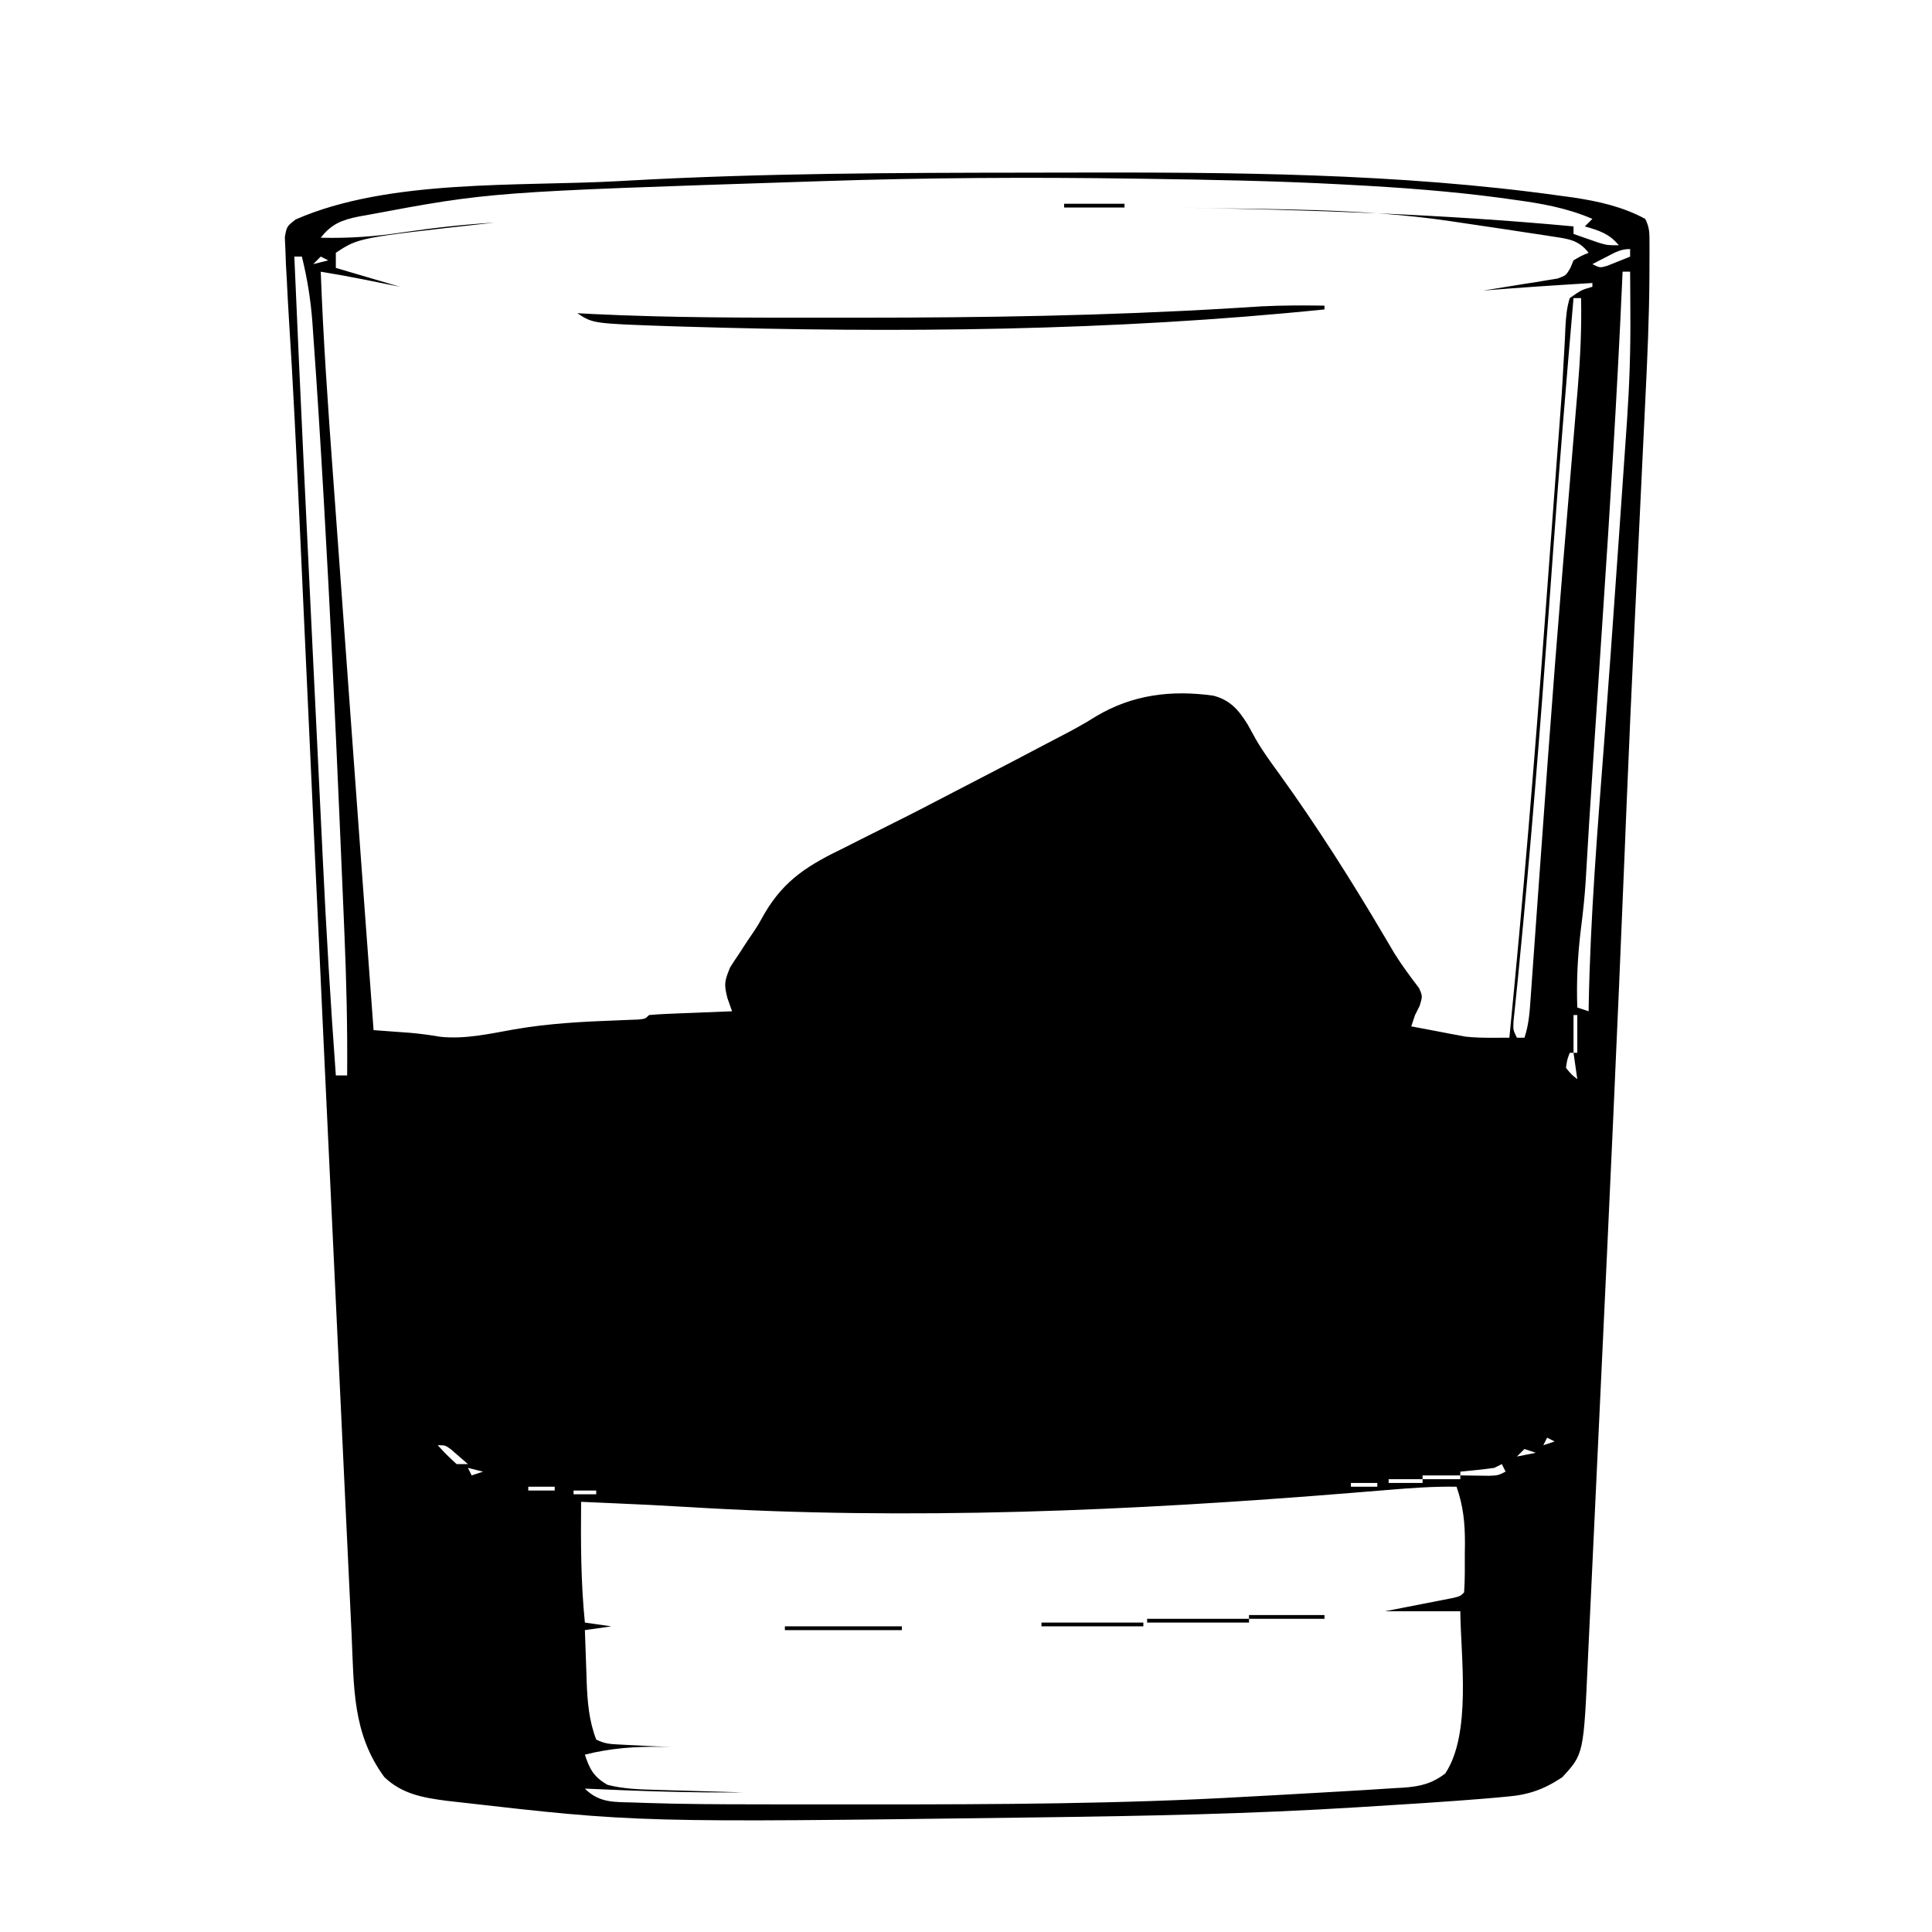
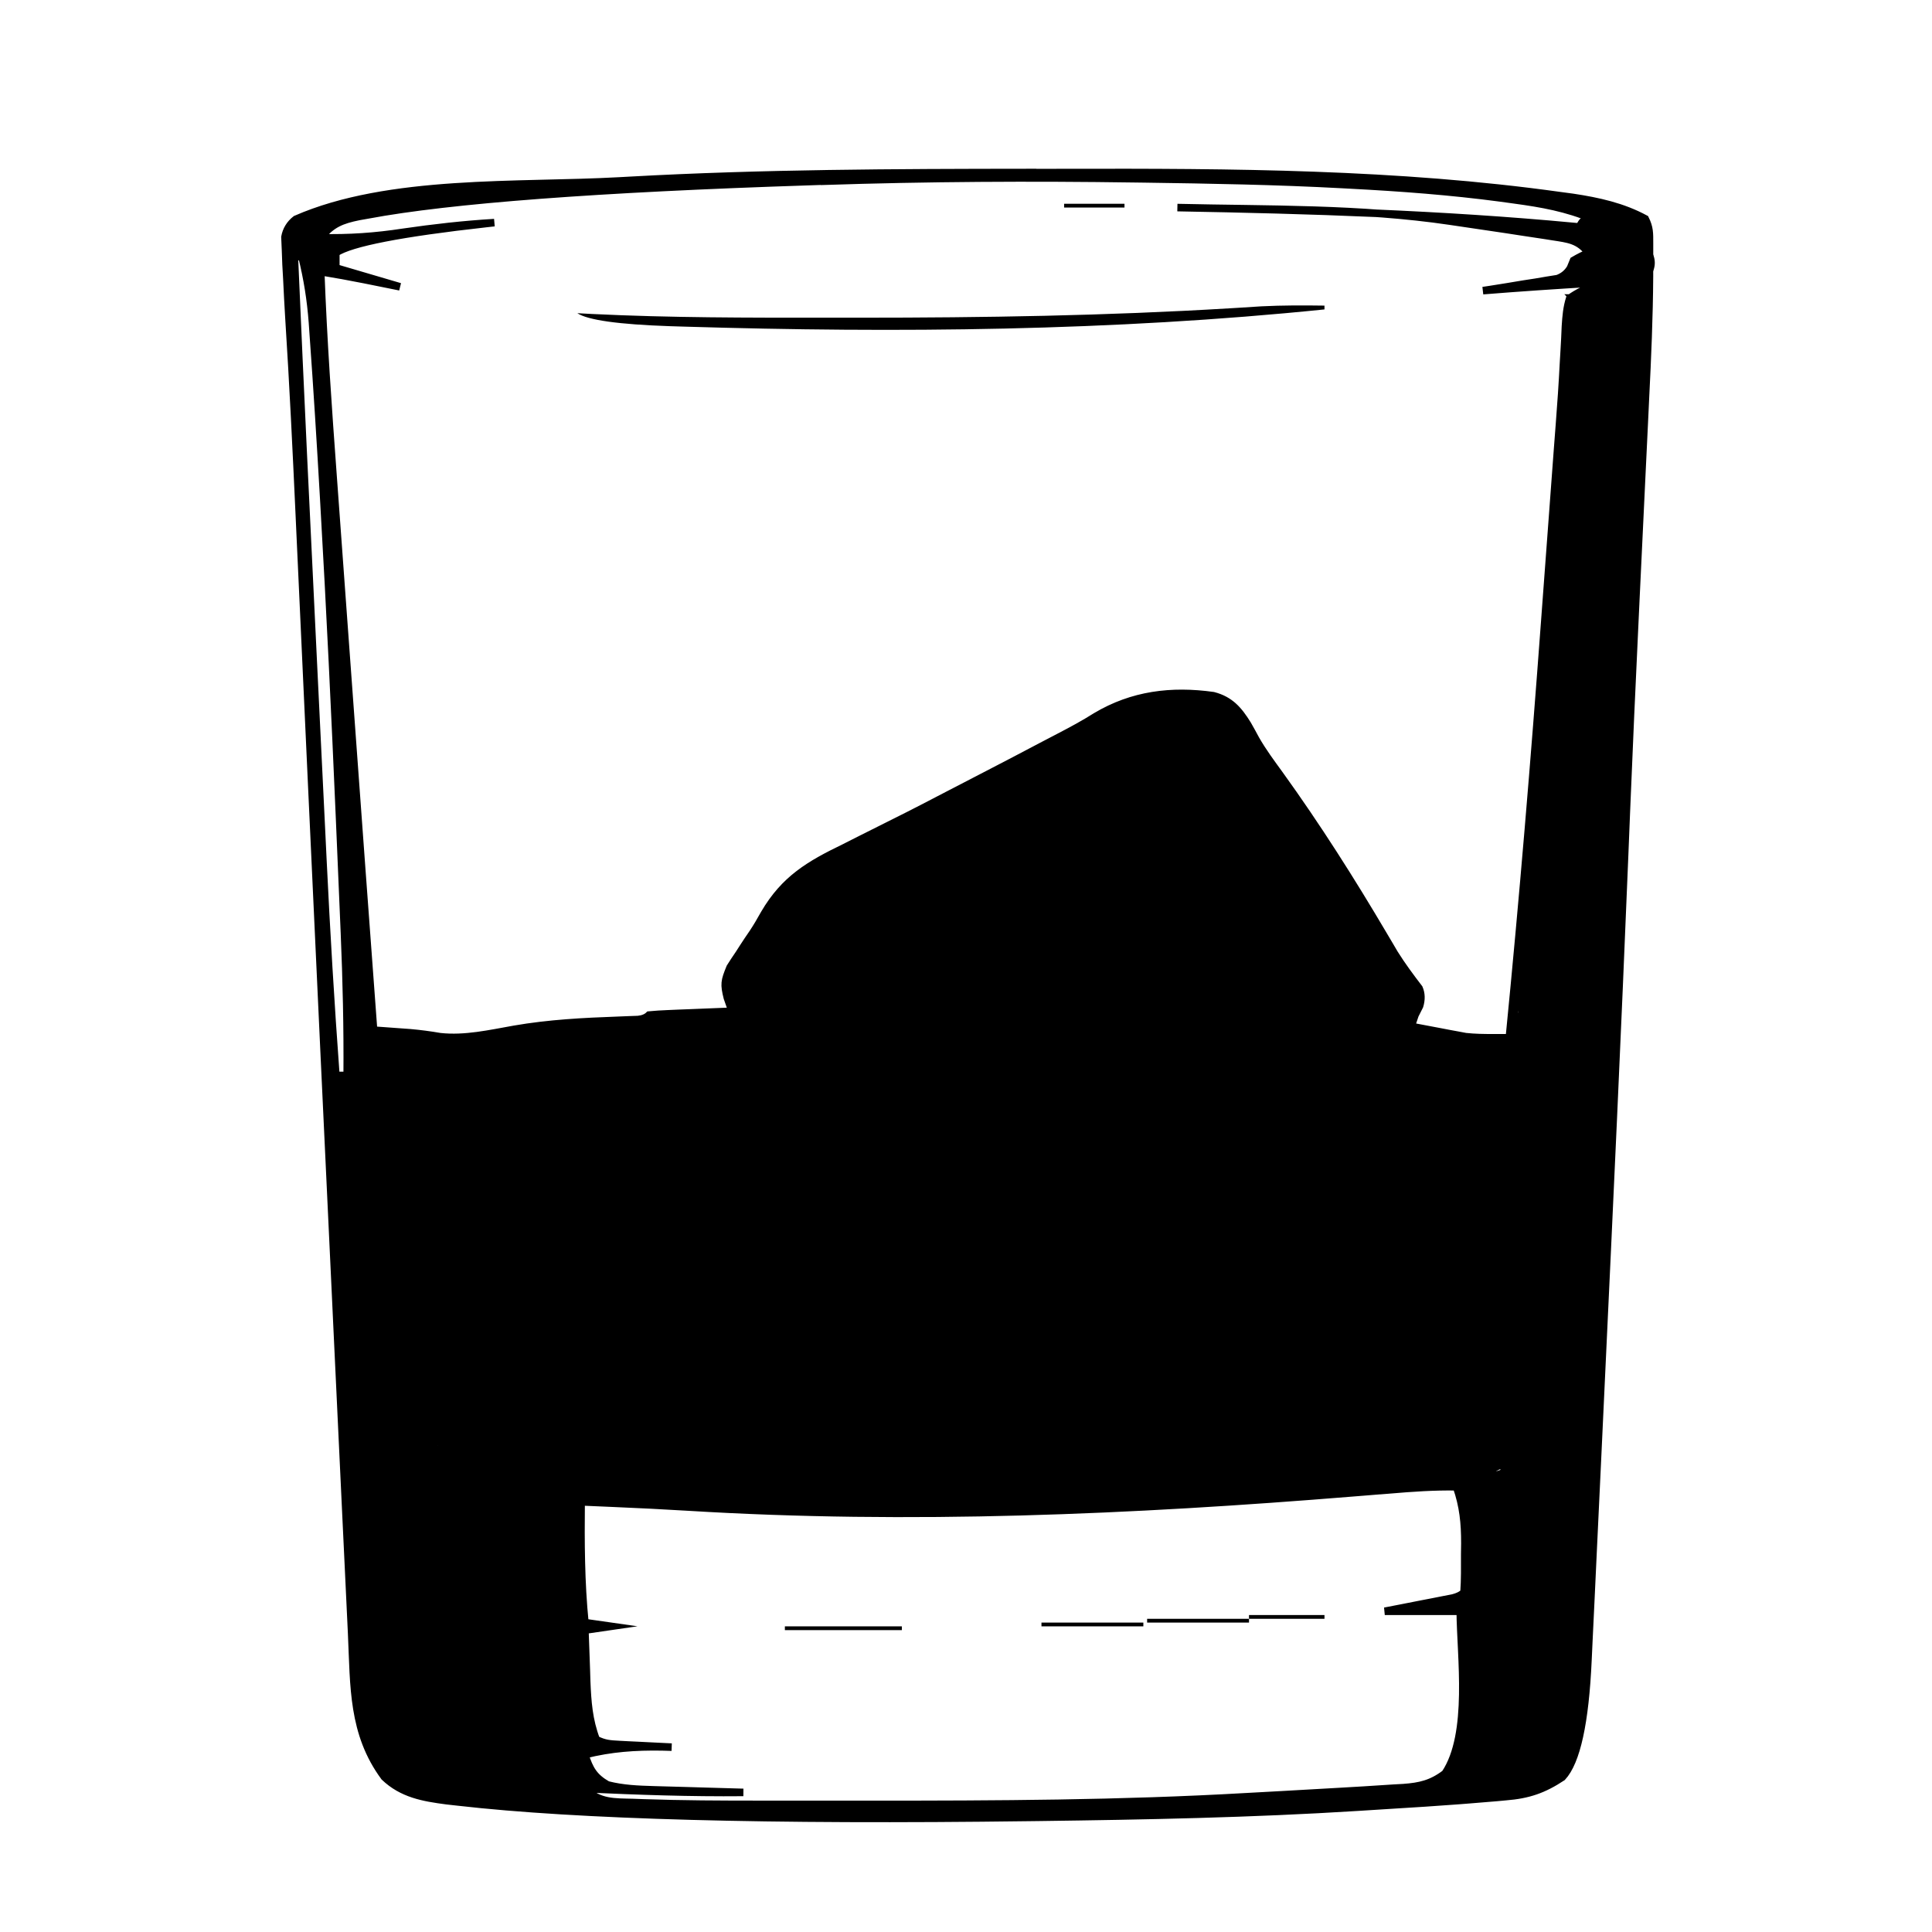
- <svg xmlns="http://www.w3.org/2000/svg" version="1.1" width="512" height="512">
-   <path d="M0 0 C5.28 0 10.56 0 16 0 C16 0.33 16 0.66 16 1 C10.72 1 5.44 1 0 1 C0 0.67 0 0.34 0 0 Z " fill="#000000" transform="translate(282,54)" />
-   <path d="M0 0 C0 0.33 0 0.66 0 1 C-56.098 6.738 -113.287 7.271 -169.625 5.562 C-170.271 5.543 -170.271 5.543 -173.542 5.444 C-193.89 4.74 -193.89 4.74 -198 2 C-197.352 2.035 -197.352 2.035 -194.072 2.212 C-173.455 3.225 -152.836 3.198 -132.199 3.189 C-129.161 3.187 -126.123 3.188 -123.085 3.189 C-90.403 3.187 -57.811 2.675 -25.181 0.713 C-24.413 0.666 -23.645 0.62 -22.853 0.573 C-20.804 0.448 -18.755 0.318 -16.706 0.188 C-11.135 -0.094 -5.577 -0.087 0 0 Z " fill="#000000" transform="translate(351,81)" />
-   <path d="M0 0 C3.513 -0.004 7.025 -0.012 10.538 -0.021 C54.054 -0.11 98.085 0.083 141.261 6.12 C142.366 6.27 143.471 6.419 144.609 6.573 C151.32 7.579 157.738 8.997 163.761 12.245 C164.944 14.612 164.89 16.041 164.892 18.68 C164.893 19.137 164.893 19.137 164.898 21.452 C164.893 22.445 164.888 23.439 164.883 24.462 C164.88 25.495 164.877 26.528 164.874 27.592 C164.808 38.335 164.342 49.048 163.808 59.777 C163.706 61.9 163.606 64.024 163.505 66.147 C163.291 70.658 163.074 75.169 162.854 79.68 C162.32 90.656 161.803 101.633 161.285 112.61 C161.167 115.11 161.049 117.61 160.931 120.11 C160.183 135.941 159.465 151.773 158.82 167.609 C158.784 168.49 158.748 169.371 158.711 170.279 C158.566 173.847 158.421 177.415 158.276 180.984 C156.396 227.427 154.24 273.857 152.044 320.285 C151.727 326.991 151.414 333.696 151.102 340.401 C150.719 348.642 150.331 356.882 149.936 365.122 C149.731 369.395 149.529 373.667 149.332 377.941 C149.15 381.912 148.96 385.883 148.765 389.854 C148.696 391.294 148.629 392.733 148.565 394.173 C147.446 419.1 147.446 419.1 141.761 425.245 C136.796 428.535 132.747 429.929 126.781 430.398 C126.009 430.471 125.237 430.544 124.442 430.619 C121.883 430.851 119.323 431.052 116.761 431.245 C116.314 431.28 116.314 431.28 114.049 431.453 C108.198 431.889 102.345 432.269 96.488 432.623 C93.49 432.805 90.492 432.997 87.493 433.189 C59.358 434.954 31.193 435.503 3.011 435.87 C2.595 435.876 2.595 435.876 0.491 435.904 C-103.147 437.269 -103.147 437.269 -150.926 431.808 C-151.413 431.753 -151.413 431.753 -153.878 431.474 C-160.109 430.662 -165.688 429.685 -170.383 425.195 C-178.925 413.613 -178.422 401.182 -179.068 387.27 C-179.145 385.649 -179.222 384.028 -179.3 382.406 C-179.512 377.98 -179.72 373.554 -179.928 369.128 C-180.151 364.381 -180.377 359.634 -180.603 354.888 C-181.042 345.666 -181.477 336.444 -181.911 327.222 C-182.263 319.758 -182.616 312.294 -182.97 304.83 C-183.02 303.771 -183.07 302.711 -183.122 301.619 C-183.173 300.556 -183.223 299.494 -183.275 298.4 C-185.273 256.265 -187.251 214.129 -189.198 171.992 C-189.32 169.352 -189.442 166.713 -189.564 164.073 C-190.285 148.486 -191.004 132.899 -191.716 117.312 C-192.054 109.923 -192.392 102.534 -192.732 95.145 C-192.796 93.756 -192.86 92.366 -192.924 90.977 C-193.727 73.498 -194.561 56.022 -195.684 38.56 C-195.899 35.122 -196.078 31.686 -196.239 28.245 C-196.313 26.966 -196.387 25.686 -196.464 24.368 C-196.509 23.105 -196.555 21.843 -196.602 20.542 C-196.653 19.406 -196.703 18.27 -196.756 17.1 C-196.239 14.245 -196.239 14.245 -193.883 12.405 C-169.215 1.591 -134.753 3.711 -108.239 2.245 C-107.272 2.191 -106.305 2.137 -105.309 2.081 C-70.227 0.138 -35.126 0.037 0 0 Z M-54.239 2.245 C-55.317 2.28 -56.395 2.315 -57.505 2.352 C-142.24 5.11 -142.24 5.11 -174.676 11.183 C-175.493 11.328 -176.31 11.474 -177.152 11.624 C-181.662 12.54 -184.369 13.579 -187.239 17.245 C-179.791 17.431 -172.721 16.938 -165.364 15.808 C-157.318 14.637 -149.357 13.73 -141.239 13.245 C-141.923 13.321 -142.607 13.396 -143.312 13.473 C-177.242 17.247 -177.242 17.247 -183.239 21.245 C-183.239 22.565 -183.239 23.885 -183.239 25.245 C-177.629 26.895 -172.019 28.545 -166.239 30.245 C-173.364 28.808 -173.364 28.808 -175.571 28.361 C-179.451 27.582 -183.335 26.886 -187.239 26.245 C-186.572 44.287 -185.304 62.277 -183.982 80.28 C-183.681 84.397 -183.383 88.513 -183.084 92.63 C-182.519 100.421 -181.95 108.211 -181.381 116.001 C-180.74 124.774 -180.102 133.546 -179.465 142.319 C-177.408 170.629 -175.344 198.939 -173.239 227.245 C-172.354 227.309 -171.469 227.372 -170.558 227.438 C-169.393 227.524 -168.228 227.61 -167.028 227.699 C-166.452 227.741 -166.452 227.741 -163.534 227.953 C-160.854 228.191 -158.261 228.532 -155.614 228.995 C-148.984 229.714 -142.433 228.187 -135.923 227.034 C-126.758 225.44 -117.637 224.979 -108.352 224.64 C-107.449 224.603 -106.545 224.565 -105.614 224.527 C-104.797 224.496 -103.979 224.466 -103.137 224.435 C-101.239 224.245 -101.239 224.245 -100.239 223.245 C-98.606 223.088 -96.968 222.995 -95.329 222.929 C-94.339 222.887 -93.35 222.845 -92.331 222.802 C-91.29 222.763 -90.249 222.723 -89.176 222.683 C-88.132 222.64 -87.087 222.597 -86.01 222.552 C-83.42 222.446 -80.83 222.344 -78.239 222.245 C-78.649 221.075 -79.059 219.904 -79.481 218.699 C-80.385 215.048 -80.266 214.312 -78.747 210.605 C-77.978 209.385 -77.183 208.182 -76.364 206.995 C-76.178 206.706 -76.178 206.706 -75.239 205.242 C-74.419 203.974 -73.577 202.721 -72.717 201.48 C-71.239 199.245 -71.239 199.245 -69.653 196.382 C-64.28 187.182 -57.664 183.34 -48.426 178.87 C-47 178.151 -45.574 177.428 -44.15 176.702 C-41.256 175.232 -38.355 173.779 -35.446 172.34 C-30.365 169.821 -25.338 167.2 -20.311 164.575 C-16.99 162.841 -13.662 161.12 -10.333 159.402 C-5.652 156.982 -0.984 154.541 3.673 152.075 C5.247 151.244 6.825 150.419 8.406 149.602 C11.759 147.865 15.039 146.105 18.226 144.077 C27.897 138.316 38.193 137.05 49.317 138.605 C53.783 139.776 56.022 142.395 58.393 146.222 C59.123 147.505 59.837 148.797 60.535 150.097 C62.41 153.383 64.648 156.386 66.863 159.45 C76.806 173.24 85.889 187.572 94.527 202.208 C94.992 202.994 95.458 203.78 95.937 204.589 C96.39 205.359 96.843 206.128 97.31 206.921 C99.307 210.12 101.554 213.128 103.844 216.122 C104.761 218.245 104.761 218.245 103.981 220.822 C103.78 221.222 103.78 221.222 102.761 223.245 C102.431 224.235 102.101 225.225 101.761 226.245 C104.405 226.755 107.051 227.254 109.699 227.745 C110.434 227.889 111.169 228.032 111.927 228.179 C112.296 228.247 112.296 228.247 114.163 228.589 C114.828 228.715 115.494 228.841 116.179 228.97 C118.625 229.231 120.964 229.272 123.422 229.263 C124.234 229.26 125.046 229.258 125.883 229.255 C126.193 229.254 126.193 229.254 127.761 229.245 C131.394 192.478 134.443 155.687 137.16 118.841 C137.839 109.653 138.526 100.465 139.212 91.277 C139.658 85.306 140.1 79.335 140.54 73.364 C140.703 71.184 140.87 69.004 141.041 66.824 C141.471 61.341 141.842 55.862 142.118 50.368 C142.184 49.261 142.25 48.153 142.318 47.012 C142.443 44.907 142.546 42.8 142.624 40.692 C142.794 38.067 142.972 35.755 143.761 33.245 C146.839 31.087 146.839 31.087 149.761 30.245 C149.761 29.915 149.761 29.585 149.761 29.245 C140.087 29.829 130.422 30.468 120.761 31.245 C121.417 31.145 122.073 31.045 122.749 30.942 C125.714 30.478 128.675 29.987 131.636 29.495 C132.669 29.338 133.701 29.181 134.765 29.019 C135.258 28.935 135.258 28.935 137.753 28.511 C138.209 28.438 138.209 28.438 140.514 28.067 C142.761 27.245 142.761 27.245 143.941 25.244 C144.212 24.585 144.482 23.925 144.761 23.245 C146.886 21.995 146.886 21.995 148.761 21.245 C146.116 17.815 143.413 17.567 139.249 16.929 C138.609 16.828 137.968 16.726 137.308 16.622 C135.232 16.296 133.153 15.989 131.074 15.683 C129.643 15.465 128.213 15.245 126.783 15.026 C122.778 14.415 118.77 13.828 114.761 13.245 C113.869 13.112 112.977 12.979 112.058 12.842 C88.229 9.309 63.798 9.805 39.761 9.245 C74.83 9.875 109.825 10.968 144.761 14.245 C144.761 14.905 144.761 15.565 144.761 16.245 C146.197 16.751 147.635 17.25 149.074 17.745 C149.874 18.024 150.675 18.302 151.499 18.589 C153.761 19.245 153.761 19.245 156.761 19.245 C154.232 16.154 151.537 15.336 147.761 14.245 C148.421 13.585 149.081 12.925 149.761 12.245 C142.956 9.332 136.325 8.177 129.011 7.183 C127.788 7.013 126.565 6.843 125.306 6.668 C112.166 4.918 98.994 3.942 85.761 3.245 C85.031 3.205 84.301 3.165 83.548 3.124 C66.026 2.177 48.492 1.872 30.949 1.62 C30.194 1.609 29.439 1.598 28.662 1.587 C1.006 1.185 -26.592 1.324 -54.239 2.245 Z M153.636 22.245 C152.912 22.617 152.187 22.988 151.441 23.37 C151.164 23.515 151.164 23.515 149.761 24.245 C151.761 25.245 151.761 25.245 153.706 24.687 C154.426 24.397 155.145 24.107 155.886 23.808 C156.611 23.52 157.335 23.233 158.081 22.937 C158.636 22.709 159.19 22.481 159.761 22.245 C159.761 21.585 159.761 20.925 159.761 20.245 C157.236 20.245 155.872 21.091 153.636 22.245 Z M-194.239 22.245 C-192.728 57.421 -191.042 92.588 -189.324 127.754 C-188.932 135.786 -188.542 143.818 -188.154 151.85 C-187.848 158.192 -187.539 164.534 -187.229 170.875 C-187.046 174.607 -186.865 178.339 -186.686 182.072 C-185.769 201.149 -184.635 220.197 -183.239 239.245 C-182.249 239.245 -181.259 239.245 -180.239 239.245 C-180.138 226.603 -180.43 214.016 -180.973 201.386 C-181.052 199.494 -181.131 197.603 -181.209 195.711 C-181.42 190.679 -181.636 185.647 -181.854 180.614 C-181.99 177.477 -182.124 174.34 -182.258 171.203 C-183.449 143.457 -184.768 115.721 -186.364 87.995 C-186.404 87.291 -186.445 86.586 -186.486 85.859 C-187.307 71.529 -188.197 57.203 -189.231 42.886 C-189.303 41.839 -189.374 40.792 -189.447 39.714 C-189.899 33.714 -190.788 28.087 -192.239 22.245 C-192.899 22.245 -193.559 22.245 -194.239 22.245 Z M-187.239 22.245 C-187.899 22.905 -188.559 23.565 -189.239 24.245 C-187.919 23.915 -186.599 23.585 -185.239 23.245 C-185.899 22.915 -186.559 22.585 -187.239 22.245 Z M157.761 26.245 C157.719 27.199 157.677 28.153 157.634 29.136 C156.306 59.009 154.431 88.836 152.437 118.671 C151.956 125.873 151.48 133.076 151.004 140.279 C150.634 145.872 150.264 151.465 149.89 157.057 C149.207 167.32 148.548 177.582 147.977 187.852 C147.706 192.112 147.249 196.327 146.699 200.558 C145.86 207.481 145.515 214.265 145.761 221.245 C146.751 221.575 147.741 221.905 148.761 222.245 C148.766 221.948 148.766 221.948 148.789 220.44 C149.226 197.294 151.096 174.267 152.861 151.192 C154.063 135.396 155.172 119.593 156.283 103.79 C156.447 101.456 156.612 99.122 156.777 96.789 C157.45 87.275 158.114 77.761 158.761 68.245 C158.825 67.303 158.89 66.361 158.956 65.39 C159.577 56.146 159.898 46.949 159.824 37.683 C159.819 36.567 159.815 35.452 159.81 34.302 C159.798 31.616 159.782 28.931 159.761 26.245 C159.101 26.245 158.441 26.245 157.761 26.245 Z M144.761 33.245 C142.806 55.676 140.969 78.113 139.335 100.57 C139.274 101.411 139.213 102.252 139.15 103.119 C138.835 107.447 138.521 111.775 138.206 116.103 C135.898 147.881 133.359 179.614 130.238 211.325 C130.162 212.119 130.086 212.912 130.007 213.73 C129.827 215.568 129.638 217.405 129.443 219.242 C129.342 220.234 129.241 221.226 129.137 222.248 C129.042 223.155 128.946 224.062 128.848 224.997 C128.761 227.245 128.761 227.245 129.761 229.245 C130.421 229.245 131.081 229.245 131.761 229.245 C132.948 225.683 133.152 222.265 133.406 218.549 C133.463 217.758 133.521 216.968 133.58 216.153 C133.705 214.42 133.828 212.686 133.95 210.953 C134.148 208.141 134.35 205.33 134.553 202.519 C134.847 198.453 135.139 194.387 135.429 190.321 C136.2 179.532 136.984 168.744 137.773 157.956 C137.853 156.853 137.934 155.751 138.017 154.614 C139.199 138.477 140.454 122.348 141.781 106.222 C141.862 105.232 141.943 104.242 142.027 103.222 C142.808 93.732 143.597 84.244 144.4 74.756 C144.693 71.281 144.983 67.805 145.272 64.33 C145.468 61.983 145.67 59.637 145.873 57.291 C146.548 49.264 146.94 41.307 146.761 33.245 C146.101 33.245 145.441 33.245 144.761 33.245 Z M144.761 223.245 C144.761 226.545 144.761 229.845 144.761 233.245 C145.091 233.245 145.421 233.245 145.761 233.245 C145.761 229.945 145.761 226.645 145.761 223.245 C145.431 223.245 145.101 223.245 144.761 223.245 Z M143.761 233.245 C143.074 235.058 143.074 235.058 142.761 237.245 C144.199 238.995 144.199 238.995 145.761 240.245 C145.431 237.935 145.101 235.625 144.761 233.245 C144.431 233.245 144.101 233.245 143.761 233.245 Z M137.761 335.245 C137.431 335.905 137.101 336.565 136.761 337.245 C137.751 336.915 138.741 336.585 139.761 336.245 C139.101 335.915 138.441 335.585 137.761 335.245 Z M-156.239 337.245 C-153.926 339.745 -153.926 339.745 -151.239 342.245 C-150.249 342.245 -149.259 342.245 -148.239 342.245 C-149.188 341.42 -150.136 340.595 -151.114 339.745 C-151.648 339.281 -152.181 338.817 -152.731 338.339 C-154.239 337.245 -154.239 337.245 -156.239 337.245 Z M131.761 338.245 C131.101 338.905 130.441 339.565 129.761 340.245 C131.411 339.915 133.061 339.585 134.761 339.245 C133.771 338.915 132.781 338.585 131.761 338.245 Z M125.761 340.245 C129.761 341.245 129.761 341.245 129.761 341.245 Z M-148.239 343.245 C-147.909 343.905 -147.579 344.565 -147.239 345.245 C-146.249 344.915 -145.259 344.585 -144.239 344.245 C-145.559 343.915 -146.879 343.585 -148.239 343.245 Z M125.761 342.245 C125.431 342.41 125.431 342.41 123.761 343.245 C122.224 343.47 120.681 343.653 119.136 343.808 C118.727 343.85 118.727 343.85 116.66 344.062 C116.346 344.092 116.346 344.092 114.761 344.245 C114.761 344.575 114.761 344.905 114.761 345.245 C116.386 345.272 118.011 345.292 119.636 345.308 C120.089 345.314 120.089 345.314 122.378 345.343 C124.761 345.245 124.761 345.245 126.761 344.245 C126.431 343.585 126.101 342.925 125.761 342.245 Z M104.761 345.245 C104.761 345.575 104.761 345.905 104.761 346.245 C108.061 346.245 111.361 346.245 114.761 346.245 C114.761 345.915 114.761 345.585 114.761 345.245 C111.461 345.245 108.161 345.245 104.761 345.245 Z M-141.239 346.245 C-137.239 347.245 -137.239 347.245 -137.239 347.245 Z M95.761 346.245 C95.761 346.575 95.761 346.905 95.761 347.245 C98.731 347.245 101.701 347.245 104.761 347.245 C104.761 346.915 104.761 346.585 104.761 346.245 C101.791 346.245 98.821 346.245 95.761 346.245 Z M-137.239 347.245 C-133.239 348.245 -133.239 348.245 -133.239 348.245 Z M85.761 347.245 C85.761 347.575 85.761 347.905 85.761 348.245 C88.071 348.245 90.381 348.245 92.761 348.245 C92.761 347.915 92.761 347.585 92.761 347.245 C90.451 347.245 88.141 347.245 85.761 347.245 Z M-132.239 348.245 C-132.239 348.575 -132.239 348.905 -132.239 349.245 C-129.929 349.245 -127.619 349.245 -125.239 349.245 C-125.239 348.915 -125.239 348.585 -125.239 348.245 C-127.549 348.245 -129.859 348.245 -132.239 348.245 Z M-120.239 349.245 C-120.239 349.575 -120.239 349.905 -120.239 350.245 C-118.259 350.245 -116.279 350.245 -114.239 350.245 C-114.239 349.915 -114.239 349.585 -114.239 349.245 C-116.219 349.245 -118.199 349.245 -120.239 349.245 Z M96.117 349.05 C93.991 349.222 91.865 349.394 89.739 349.566 C88.631 349.657 87.522 349.748 86.381 349.841 C27.634 354.624 -31.073 357.226 -89.968 353.621 C-96.535 353.219 -103.104 352.905 -109.676 352.62 C-110.577 352.581 -111.477 352.541 -112.405 352.5 C-114.35 352.414 -116.294 352.329 -118.239 352.245 C-118.341 362.972 -118.313 373.561 -117.239 384.245 C-114.929 384.575 -112.619 384.905 -110.239 385.245 C-111.394 385.41 -111.394 385.41 -117.239 386.245 C-117.128 389.767 -116.998 393.287 -116.864 396.808 C-116.833 397.799 -116.802 398.789 -116.77 399.81 C-116.553 405.259 -116.191 410.127 -114.239 415.245 C-112.002 416.364 -110.59 416.439 -108.106 416.562 C-107.3 416.604 -106.495 416.646 -105.665 416.689 C-104.823 416.728 -103.981 416.767 -103.114 416.808 C-102.689 416.83 -102.689 416.83 -100.54 416.939 C-98.44 417.045 -96.339 417.146 -94.239 417.245 C-95.061 417.222 -95.884 417.199 -96.731 417.175 C-103.851 417.06 -110.33 417.499 -117.239 419.245 C-115.973 423.147 -114.836 425.19 -111.239 427.245 C-107.154 428.291 -103.174 428.441 -98.969 428.562 C-98.288 428.583 -97.607 428.603 -96.906 428.625 C-94.746 428.69 -92.586 428.749 -90.426 428.808 C-88.956 428.851 -87.485 428.895 -86.014 428.939 C-82.423 429.045 -78.831 429.147 -75.239 429.245 C-89.264 429.382 -103.229 428.88 -117.239 428.245 C-113.448 432.067 -109.446 431.79 -104.375 431.922 C-103.492 431.955 -102.609 431.988 -101.699 432.022 C-91.487 432.371 -81.272 432.408 -71.055 432.413 C-68.963 432.417 -66.871 432.422 -64.779 432.426 C-58.12 432.437 -51.461 432.436 -44.801 432.433 C-43.668 432.433 -42.535 432.433 -41.368 432.433 C-8.258 432.428 24.8 432.314 57.865 430.41 C60.964 430.234 64.064 430.069 67.163 429.905 C72.519 429.619 77.874 429.314 83.227 428.991 C85.218 428.871 87.21 428.754 89.201 428.64 C91.899 428.482 94.596 428.306 97.292 428.124 C97.687 428.102 97.687 428.102 99.686 427.992 C104.126 427.667 107.192 426.956 110.761 424.245 C117.782 413.714 114.862 393.31 114.761 381.245 C108.161 381.245 101.561 381.245 94.761 381.245 C96.193 380.968 97.625 380.691 99.101 380.406 C100.967 380.04 102.833 379.674 104.699 379.308 C105.644 379.126 106.59 378.943 107.564 378.755 C108.463 378.578 109.362 378.401 110.288 378.218 C111.121 378.056 111.954 377.893 112.812 377.726 C114.761 377.245 114.761 377.245 115.761 376.245 C116.015 372.878 115.946 369.496 115.949 366.12 C115.961 365.182 115.973 364.244 115.986 363.277 C115.997 357.861 115.555 353.364 113.761 348.245 C107.838 348.14 102.017 348.557 96.117 349.05 Z M-129.239 383.245 C-125.239 384.245 -125.239 384.245 -125.239 384.245 Z " fill="#000000" transform="translate(272.2389,45.75457)" />
-   <path d="M0 0 C6.6 0 13.2 0 20 0 C20 0.33 20 0.66 20 1 C13.4 1 6.8 1 0 1 C0 0.67 0 0.34 0 0 Z " fill="#000000" transform="translate(331,428)" />
-   <path d="M0 0 C8.91 0 17.82 0 27 0 C27 0.33 27 0.66 27 1 C18.09 1 9.18 1 0 1 C0 0.67 0 0.34 0 0 Z " fill="#000000" transform="translate(304,429)" />
-   <path d="M0 0 C8.91 0 17.82 0 27 0 C27 0.33 27 0.66 27 1 C18.09 1 9.18 1 0 1 C0 0.67 0 0.34 0 0 Z " fill="#000000" transform="translate(276,430)" />
-   <path d="M0 0 C10.23 0 20.46 0 31 0 C31 0.33 31 0.66 31 1 C20.77 1 10.54 1 0 1 C0 0.67 0 0.34 0 0 Z " fill="#000000" transform="translate(208,431)" />
+ <svg xmlns="http://www.w3.org/2000/svg" version="1.1" viewBox="0 0 512 512">
+   <defs>
+     <style>
+       .st0 {
+         stroke: #000;
+         stroke-miterlimit: 10;
+         stroke-width: 2px;
+       }
+     </style>
+   </defs>
+   <g id="Layer_1">
+     <path d="M282,54h16v1h-16v-1Z" />
+     <path d="M351,81v1c-56.1,5.74-113.29,6.27-169.62,4.56q-.65-.02-3.92-.12-20.35-.7-24.46-3.44.65.04,3.93.21c20.62,1.01,41.24.99,61.87.98,3.04,0,6.08,0,9.11,0,32.68,0,65.27-.51,97.9-2.48.77-.05,1.54-.09,2.33-.14,2.05-.13,4.1-.25,6.15-.39,5.57-.28,11.13-.27,16.71-.19Z" />
+     <path class="st0" d="M272.24,45.75c3.51,0,7.03-.01,10.54-.02,43.52-.09,87.55.1,130.72,6.14,1.1.15,2.21.3,3.35.45,6.71,1.01,13.13,2.42,19.15,5.67,1.18,2.37,1.13,3.8,1.13,6.43q0,.46,0,2.77c0,.99,0,1.99-.01,3.01,0,1.03,0,2.07,0,3.13-.07,10.74-.53,21.46-1.07,32.18-.1,2.12-.2,4.25-.3,6.37-.21,4.51-.43,9.02-.65,13.53-.53,10.98-1.05,21.95-1.57,32.93-.12,2.5-.24,5-.35,7.5-.75,15.83-1.47,31.66-2.11,47.5-.04.88-.07,1.76-.11,2.67-.15,3.57-.29,7.14-.43,10.7-1.88,46.44-4.04,92.87-6.23,139.3-.32,6.71-.63,13.41-.94,20.12-.38,8.24-.77,16.48-1.17,24.72-.2,4.27-.41,8.55-.6,12.82-.18,3.97-.37,7.94-.57,11.91-.07,1.44-.14,2.88-.2,4.32q-1.12,24.93-6.8,31.07c-4.97,3.29-9.01,4.68-14.98,5.15-.77.07-1.54.15-2.34.22-2.56.23-5.12.43-7.68.63q-.45.03-2.71.21c-5.85.44-11.7.82-17.56,1.17-3,.18-6,.37-8.99.57-28.14,1.77-56.3,2.31-84.48,2.68q-.42,0-2.52.03-103.64,1.36-151.42-4.1-.49-.06-2.95-.33c-6.23-.81-11.81-1.79-16.51-6.28-8.54-11.58-8.04-24.01-8.68-37.92-.08-1.62-.15-3.24-.23-4.86-.21-4.43-.42-8.85-.63-13.28-.22-4.75-.45-9.49-.68-14.24-.44-9.22-.87-18.44-1.31-27.67-.35-7.46-.7-14.93-1.06-22.39-.05-1.06-.1-2.12-.15-3.21-.05-1.06-.1-2.12-.15-3.22-2-42.13-3.98-84.27-5.92-126.41-.12-2.64-.24-5.28-.37-7.92-.72-15.59-1.44-31.17-2.15-46.76-.34-7.39-.68-14.78-1.02-22.17-.06-1.39-.13-2.78-.19-4.17-.8-17.48-1.64-34.95-2.76-52.42-.21-3.44-.39-6.87-.55-10.31-.07-1.28-.15-2.56-.22-3.88-.05-1.26-.09-2.53-.14-3.83-.05-1.14-.1-2.27-.15-3.44q.52-2.85,2.87-4.7c24.67-10.81,59.13-8.69,85.64-10.16.97-.05,1.93-.11,2.93-.16,35.08-1.94,70.18-2.04,105.31-2.08ZM218,48c-1.08.04-2.16.07-3.27.11q-84.73,2.76-117.17,8.83c-.82.15-1.63.29-2.48.44-4.51.92-7.22,1.96-10.09,5.62,7.45.19,14.52-.31,21.88-1.44,8.05-1.17,16.01-2.08,24.12-2.56-.68.08-1.37.15-2.07.23q-33.93,3.77-39.93,7.77v4c5.61,1.65,11.22,3.3,17,5q-7.12-1.44-9.33-1.88c-3.88-.78-7.76-1.47-11.67-2.12.67,18.04,1.94,36.03,3.26,54.03.3,4.12.6,8.23.9,12.35.57,7.79,1.13,15.58,1.7,23.37.64,8.77,1.28,17.54,1.92,26.32,2.06,28.31,4.12,56.62,6.23,84.93.88.06,1.77.13,2.68.19,1.16.09,2.33.17,3.53.26q.58.04,3.49.25c2.68.24,5.27.58,7.92,1.04,6.63.72,13.18-.81,19.69-1.96,9.16-1.59,18.29-2.06,27.57-2.39.9-.04,1.81-.07,2.74-.11.82-.03,1.63-.06,2.48-.09q1.9-.19,2.9-1.19c1.63-.16,3.27-.25,4.91-.32.99-.04,1.98-.08,3-.13,1.04-.04,2.08-.08,3.15-.12,1.04-.04,2.09-.09,3.17-.13,2.59-.11,5.18-.21,7.77-.31-.41-1.17-.82-2.34-1.24-3.55-.9-3.65-.79-4.39.73-8.09.77-1.22,1.56-2.42,2.38-3.61q.19-.29,1.12-1.75c.82-1.27,1.66-2.52,2.52-3.76q1.48-2.23,3.06-5.1c5.37-9.2,11.99-13.04,21.23-17.51,1.43-.72,2.85-1.44,4.28-2.17,2.89-1.47,5.8-2.92,8.7-4.36,5.08-2.52,10.11-5.14,15.13-7.76,3.32-1.73,6.65-3.46,9.98-5.17,4.68-2.42,9.35-4.86,14.01-7.33,1.57-.83,3.15-1.66,4.73-2.47,3.35-1.74,6.63-3.5,9.82-5.52,9.67-5.76,19.97-7.03,31.09-5.47,4.47,1.17,6.71,3.79,9.08,7.62.73,1.28,1.44,2.57,2.14,3.88,1.87,3.29,4.11,6.29,6.33,9.35,9.94,13.79,19.03,28.12,27.66,42.76.47.79.93,1.57,1.41,2.38.45.77.91,1.54,1.37,2.33,2,3.2,4.24,6.21,6.53,9.2q.92,2.12.14,4.7-.2.4-1.22,2.42l-1,3c2.64.51,5.29,1.01,7.94,1.5.74.14,1.47.29,2.23.43q.37.07,2.24.41c.67.13,1.33.25,2.02.38,2.45.26,4.79.3,7.24.29.81,0,1.62,0,2.46,0q.31,0,1.88,0c3.63-36.77,6.68-73.56,9.4-110.4.68-9.19,1.37-18.38,2.05-27.56.45-5.97.89-11.94,1.33-17.91.16-2.18.33-4.36.5-6.54.43-5.48.8-10.96,1.08-16.46.07-1.11.13-2.22.2-3.36.13-2.11.23-4.21.31-6.32.17-2.63.35-4.94,1.14-7.45q3.08-2.16,6-3v-1c-9.67.58-19.34,1.22-29,2,.66-.1,1.31-.2,1.99-.3,2.97-.46,5.93-.95,8.89-1.45,1.03-.16,2.07-.31,3.13-.48q.49-.08,2.99-.51.46-.07,2.76-.44,2.25-.82,3.43-2.82c.27-.66.54-1.32.82-2q2.12-1.25,4-2c-2.64-3.43-5.35-3.68-9.51-4.32-.64-.1-1.28-.2-1.94-.31-2.08-.33-4.16-.63-6.23-.94-1.43-.22-2.86-.44-4.29-.66-4-.61-8.01-1.2-12.02-1.78-.89-.13-1.78-.27-2.7-.4-23.83-3.53-48.26-3.04-72.3-3.6,35.07.63,70.06,1.72,105,5v2c1.44.51,2.87,1,4.31,1.5.8.28,1.6.56,2.43.84q2.26.66,5.26.66c-2.53-3.09-5.22-3.91-9-5,.66-.66,1.32-1.32,2-2-6.81-2.91-13.44-4.07-20.75-5.06-1.22-.17-2.45-.34-3.71-.51-13.14-1.75-26.31-2.73-39.54-3.42-.73-.04-1.46-.08-2.21-.12-17.52-.95-35.06-1.25-52.6-1.5-.75-.01-1.51-.02-2.29-.03-27.66-.4-55.25-.26-82.9.66ZM425.88,68c-.72.37-1.45.74-2.2,1.12q-.28.14-1.68.88,2,1,3.95.44c.72-.29,1.44-.58,2.18-.88.72-.29,1.45-.57,2.2-.87.55-.23,1.11-.46,1.68-.69v-2c-2.52,0-3.89.85-6.12,2ZM78,68c1.51,35.18,3.2,70.34,4.92,105.51.39,8.03.78,16.06,1.17,24.1.31,6.34.61,12.68.93,19.03.18,3.73.36,7.46.54,11.2.92,19.08,2.05,38.13,3.45,57.17h3c.1-12.64-.19-25.23-.73-37.86-.08-1.89-.16-3.78-.24-5.67-.21-5.03-.43-10.06-.64-15.1-.14-3.14-.27-6.27-.4-9.41-1.19-27.75-2.51-55.48-4.11-83.21-.04-.7-.08-1.41-.12-2.14-.82-14.33-1.71-28.66-2.74-42.97-.07-1.05-.14-2.09-.22-3.17-.45-6-1.34-11.63-2.79-17.47h-2ZM85,68c-.66.66-1.32,1.32-2,2,1.32-.33,2.64-.66,4-1-.66-.33-1.32-.66-2-1ZM430,72c-.04.95-.08,1.91-.13,2.89-1.33,29.87-3.2,59.7-5.2,89.53-.48,7.2-.96,14.41-1.43,21.61-.37,5.59-.74,11.19-1.11,16.78-.68,10.26-1.34,20.53-1.91,30.79-.27,4.26-.73,8.47-1.28,12.71-.84,6.92-1.18,13.71-.94,20.69.99.33,1.98.66,3,1q0-.3.03-1.81c.44-23.15,2.31-46.17,4.07-69.25,1.2-15.8,2.31-31.6,3.42-47.4.16-2.33.33-4.67.49-7,.67-9.51,1.34-19.03,1.98-28.54.06-.94.13-1.88.19-2.86.62-9.24.94-18.44.87-27.71,0-1.12,0-2.23-.01-3.38-.01-2.69-.03-5.37-.05-8.06h-2ZM417,79c-1.95,22.43-3.79,44.87-5.43,67.32-.06.84-.12,1.68-.19,2.55-.31,4.33-.63,8.66-.94,12.98-2.31,31.78-4.85,63.51-7.97,95.22-.08.79-.15,1.59-.23,2.4-.18,1.84-.37,3.68-.56,5.51-.1.99-.2,1.98-.31,3.01-.1.91-.19,1.81-.29,2.75q-.09,2.25.91,4.25h2c1.19-3.56,1.39-6.98,1.65-10.7.06-.79.11-1.58.17-2.4.13-1.73.25-3.47.37-5.2.2-2.81.4-5.62.6-8.43.29-4.07.59-8.13.88-12.2.77-10.79,1.55-21.58,2.34-32.36.08-1.1.16-2.21.24-3.34,1.18-16.14,2.44-32.27,3.76-48.39.08-.99.16-1.98.25-3,.78-9.49,1.57-18.98,2.37-28.47.29-3.48.58-6.95.87-10.43.2-2.35.4-4.69.6-7.04.68-8.03,1.07-15.98.89-24.05h-2ZM417,269v10h1v-10h-1ZM416,279q-.69,1.81-1,4,1.44,1.75,3,3c-.33-2.31-.66-4.62-1-7h-1ZM410,381l-1,2c.99-.33,1.98-.66,3-1-.66-.33-1.32-.66-2-1ZM116,383q2.31,2.5,5,5h3c-.95-.82-1.9-1.65-2.88-2.5-.53-.46-1.07-.93-1.62-1.41q-1.51-1.09-3.51-1.09ZM404,384l-2,2c1.65-.33,3.3-.66,5-1-.99-.33-1.98-.66-3-1ZM398,386l4,1-4-1ZM124,389l1,2c.99-.33,1.98-.66,3-1-1.32-.33-2.64-.66-4-1ZM398,388q-.33.17-2,1c-1.54.22-3.08.41-4.62.56q-.41.04-2.48.25-.31.03-1.9.18v1c1.62.03,3.25.05,4.88.06q.45,0,2.74.04t4.38-1.1l-1-2ZM377,391v1h10v-1h-10ZM131,392l4,1-4-1ZM368,392v1h9v-1h-9ZM135,393l4,1-4-1ZM358,393v1h7v-1h-7ZM140,394v1h7v-1h-7ZM152,395v1h6v-1h-6ZM368.36,394.8c-2.13.17-4.25.34-6.38.52-1.11.09-2.22.18-3.36.27-58.75,4.78-117.45,7.38-176.35,3.78-6.57-.4-13.14-.72-19.71-1-.9-.04-1.8-.08-2.73-.12-1.94-.09-3.89-.17-5.83-.25-.1,10.73-.07,21.32,1,32,2.31.33,4.62.66,7,1q-1.15.17-7,1c.11,3.52.24,7.04.38,10.56.03.99.06,1.98.09,3,.22,5.45.58,10.32,2.53,15.44,2.24,1.12,3.65,1.19,6.13,1.32.81.04,1.61.08,2.44.13.84.04,1.68.08,2.55.12q.42.02,2.57.13c2.1.11,4.2.21,6.3.31-.82-.02-1.64-.05-2.49-.07-7.12-.12-13.6.32-20.51,2.07,1.27,3.9,2.4,5.94,6,8,4.09,1.05,8.06,1.2,12.27,1.32.68.02,1.36.04,2.06.06,2.16.07,4.32.12,6.48.18,1.47.04,2.94.09,4.41.13,3.59.11,7.18.21,10.78.31-14.03.14-27.99-.36-42-1,3.79,3.82,7.79,3.54,12.86,3.68.88.03,1.77.07,2.68.1,10.21.35,20.43.39,30.64.39,2.09,0,4.18,0,6.28.01,6.66.01,13.32,0,19.98,0,1.13,0,2.27,0,3.43,0,33.11,0,66.17-.12,99.23-2.02,3.1-.18,6.2-.34,9.3-.51,5.36-.29,10.71-.59,16.06-.91,1.99-.12,3.98-.24,5.97-.35,2.7-.16,5.39-.33,8.09-.52q.39-.02,2.39-.13c4.44-.32,7.51-1.04,11.08-3.75,7.02-10.53,4.1-30.94,4-43h-20c1.43-.28,2.86-.55,4.34-.84,1.87-.37,3.73-.73,5.6-1.1.95-.18,1.89-.36,2.87-.55.9-.18,1.8-.35,2.72-.54.83-.16,1.67-.32,2.52-.49q1.95-.48,2.95-1.48c.25-3.37.19-6.75.19-10.12.01-.94.02-1.88.04-2.84.01-5.42-.43-9.91-2.22-15.03-5.92-.11-11.74.31-17.64.8ZM143,429l4,1-4-1Z" />
+     <path d="M331,428h20v1h-20v-1Z" />
+     <path d="M304,429h27v1h-27v-1Z" />
+     <path d="M276,430h27v1h-27v-1Z" />
+     <path d="M208,431h31v1h-31v-1Z" />
+   </g>
+   <g id="Layer_2">
+     <path d="M433.73,64.66c-1.06,0-1.93.27-2.64.73-.04-.09-.1-.18-.14-.27.33-2.52-1-5.29-4.01-5.7-.23-.35-.5-.67-.82-.95-.79-1.12-2.09-1.89-3.88-1.89-4.21,0-5.67,4.28-4.37,7.24.31,1.17,1,2.22,2.08,2.86.5.64,1.17,1.15,2.01,1.45.15,2.01,1.34,3.92,3.59,4.42.21.84.6,1.62,1.19,2.25-.56.57-.98,1.35-1.18,2.36-.21,1.03-.39,2.06-.57,3.09-2.46-3.31-9.1-2.34-9.09,2.91,0,5.07.09,10.22-.74,15.24-.78,4.76-2.07,9.21-2.29,14.07-.47,10.5-1.33,20.86-2.6,31.3-.23,1.89.5,3.21,1.64,3.98-.18,4.37-1.08,8.85-2.07,13.05-.41,1.73.04,3.19.92,4.26-.86,1.26-1.08,2.9-.08,4.6-1.3,6.98-2.43,14.03-2.51,21.14-.1,8.53-1.59,16.68-2.96,25.09-.29,1.76.26,3.23,1.21,4.31-.3,1.16-.58,2.32-.8,3.5-1.36,7.35-1.5,14.78-1.26,22.21-1.68,1.63-1.93,4.49-.75,6.48-.07.16-.15.32-.2.5-1.56,5.07-1.94,10.29-1.1,15.39-.43.81-.63,1.74-.62,2.66-3.14,1.8-2.23,6.67.45,8.4,1.3.84,2.62,1.19,3.87,1.19,1.15,1.29,2.22,3.26,2.9,4.17,1.34,1.79,2.68,3.57,4.02,5.36,3.82,5.08,12.5.11,8.63-5.05-2.24-2.99-4.67-7.31-7.62-10.57.1-.59.07-1.25-.13-1.96,1.05-4.99.86-10.3.05-15.37.58-.77.92-1.78.86-3.05-.44-8.23-.95-16.58.1-24.79.29-2.27.78-4.47,1.33-6.67.27,1.76.57,3.53.85,5.32,2.36,15.02,2.26,30.34.24,45.38-.85,6.36,9.16,6.29,10,0,1.96-14.6,1.98-29.28,0-43.87-.93-6.86-2.78-13.73-2-20.7.75-6.74,3.05-13.22,3.88-19.97,1.7-13.84-.21-27.85,1.35-41.76,1.67-14.9,4.1-29.73,6.2-44.57.4-2.83-1.32-4.92-3.42-5.81.17-5.67.78-11.24,1.92-16.81.43-2.11-.37-3.8-1.67-4.9.08-.08.17-.16.25-.25,6.39-.04,6.39-10-.04-10ZM419.29,187.43c-.24,2.08-.63,4.14-1.06,6.19.1-5.85.64-11.52,1.48-17.22.06,3.68,0,7.37-.42,11.03ZM420.99,142.87c-.17-.22-.36-.42-.56-.6,1.08-9.27,1.79-18.49,2.31-27.8.04.19.07.37.11.56.25,1.25.84,2.15,1.6,2.73-1.21,8.36-2.4,16.73-3.46,25.11Z" />
+   </g>
</svg>
